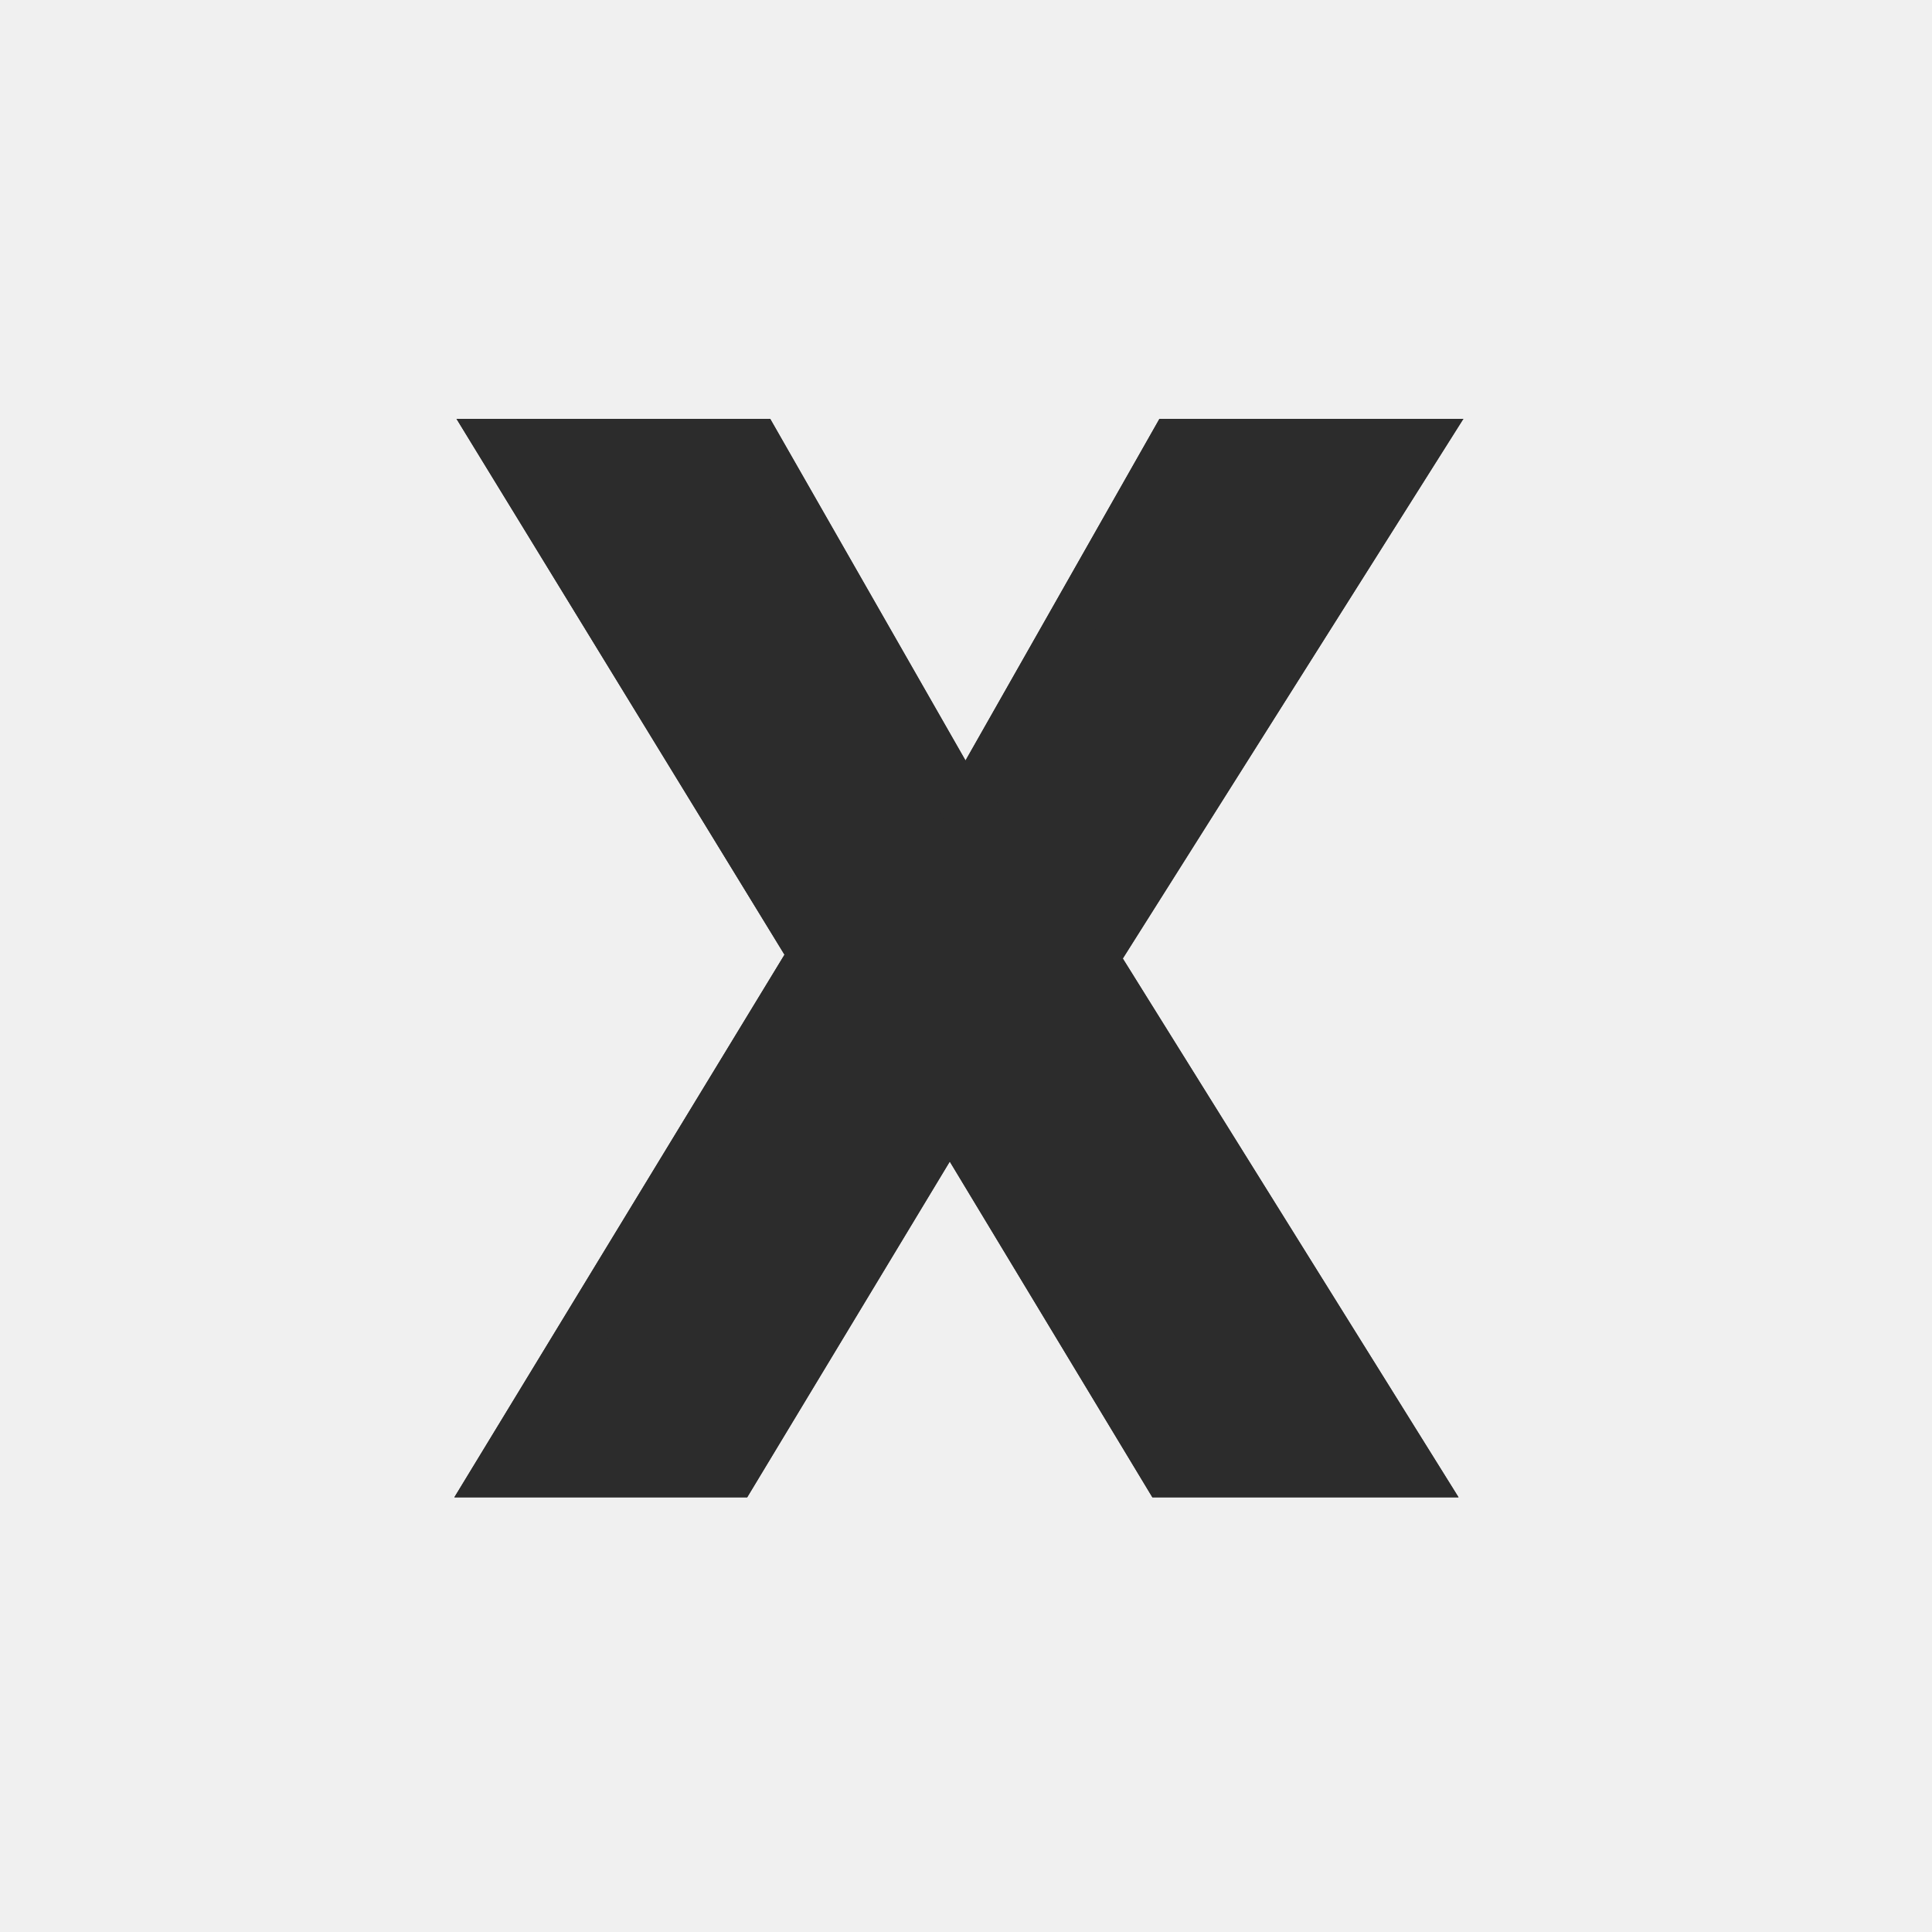
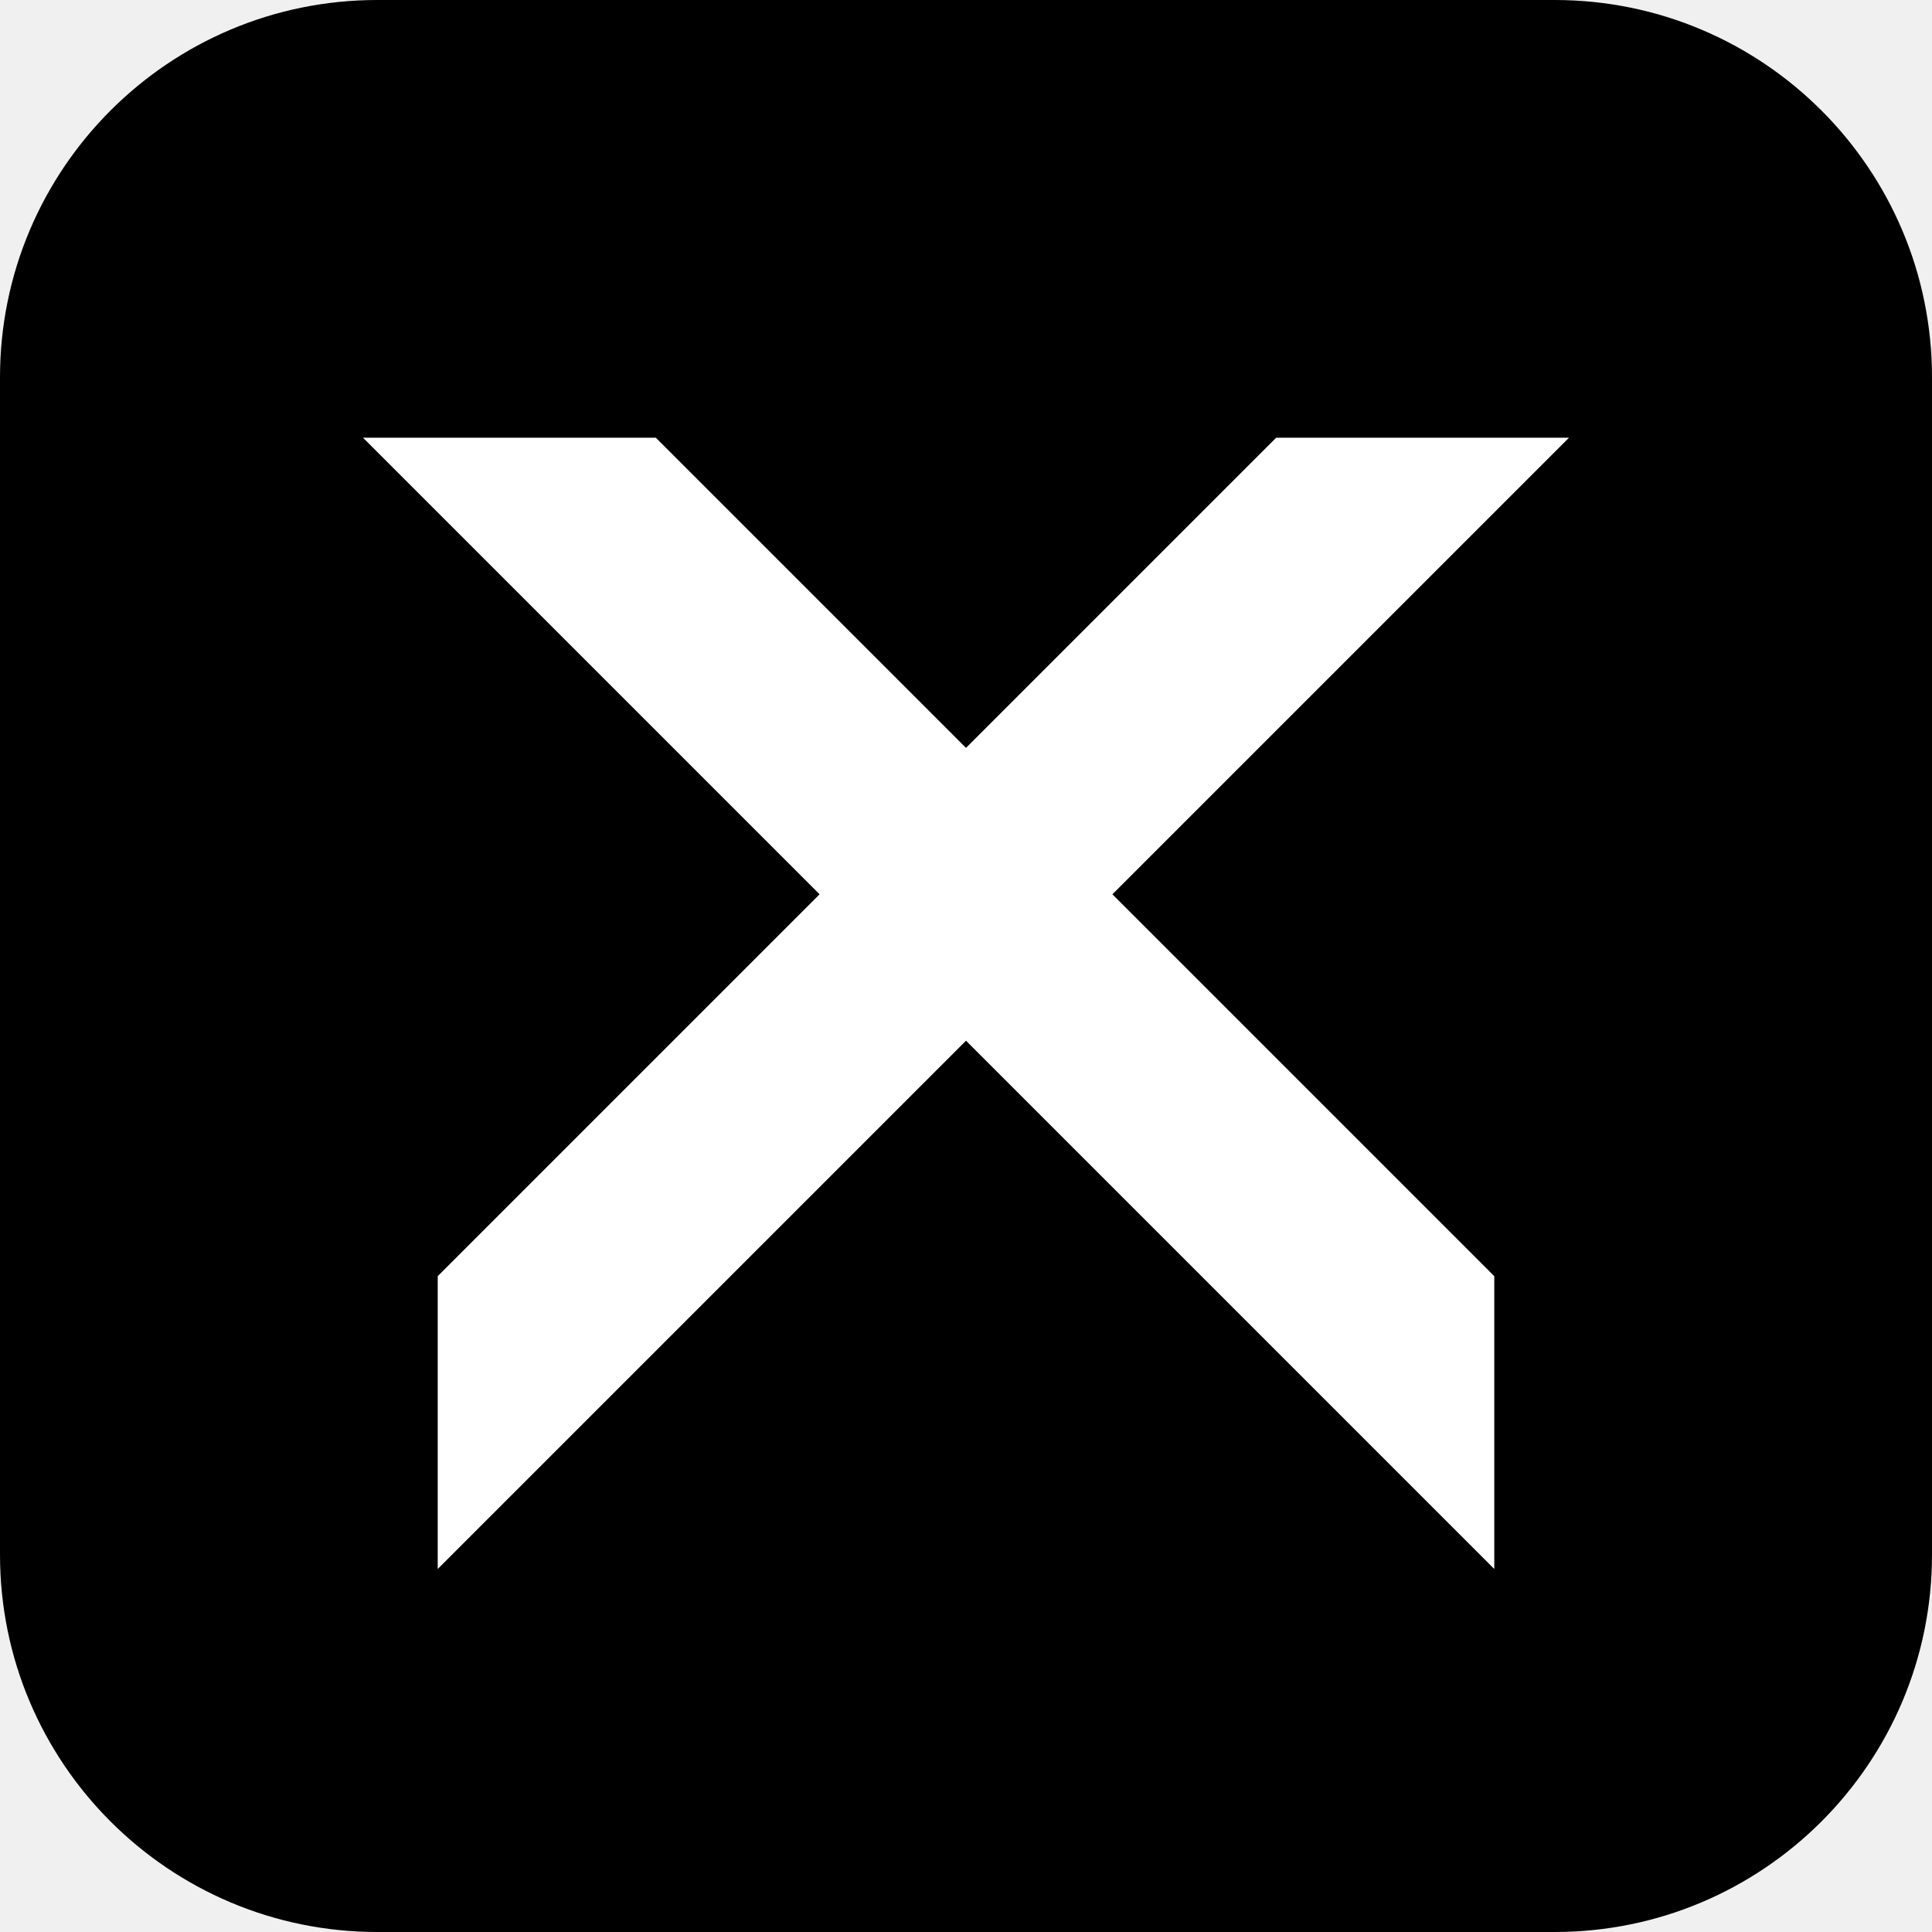
- <svg xmlns="http://www.w3.org/2000/svg" t="1763918926448" class="icon" viewBox="0 0 1024 1024" version="1.1" p-id="15567" width="32" height="32">
-   <path d="M408.23 222.003H241.958l173.837 284.006L240.819 793.6H396.032l107.366-177.946L610.778 793.6h162.278L595.11 508.032l180.506-286.029H614.528l-102.784 181.082z" fill="#2c2c2c" p-id="15568" />
-   <path d="M408.23 222.003H241.958l173.837 284.006L240.819 793.6H396.032l107.366-177.946L610.778 793.6h162.278L595.11 508.032l180.506-286.029H614.528l-102.784 181.082-103.526-181.082z m221.222 25.587h99.738L564.89 507.955 726.95 768h-101.722l-112-185.6H493.568L381.568 768H286.362l159.437-262.016L287.642 247.59h105.728l108.416 189.606h20.07l107.597-189.606z" fill="#2c2c2c" p-id="15569" />
+ <svg xmlns="http://www.w3.org/2000/svg" width="1024" height="1024" viewBox="0 0 1024 1024">
+   <rect x="0" y="0" width="1024" height="1024" rx="200" ry="200" fill="#000000" />
+   <g fill="none" stroke="#FFFFFF" stroke-width="56" stroke-linecap="butt" stroke-linejoin="miter" stroke-miterlimit="10">
+     <path d="       M 336 260       L 512 436       L 688 260       L 764 260       L 550 474       L 764 688       L 764 764       L 512 512       L 260 764       L 260 688       L 474 474       L 260 260       Z     " />
+   </g>
</svg>
